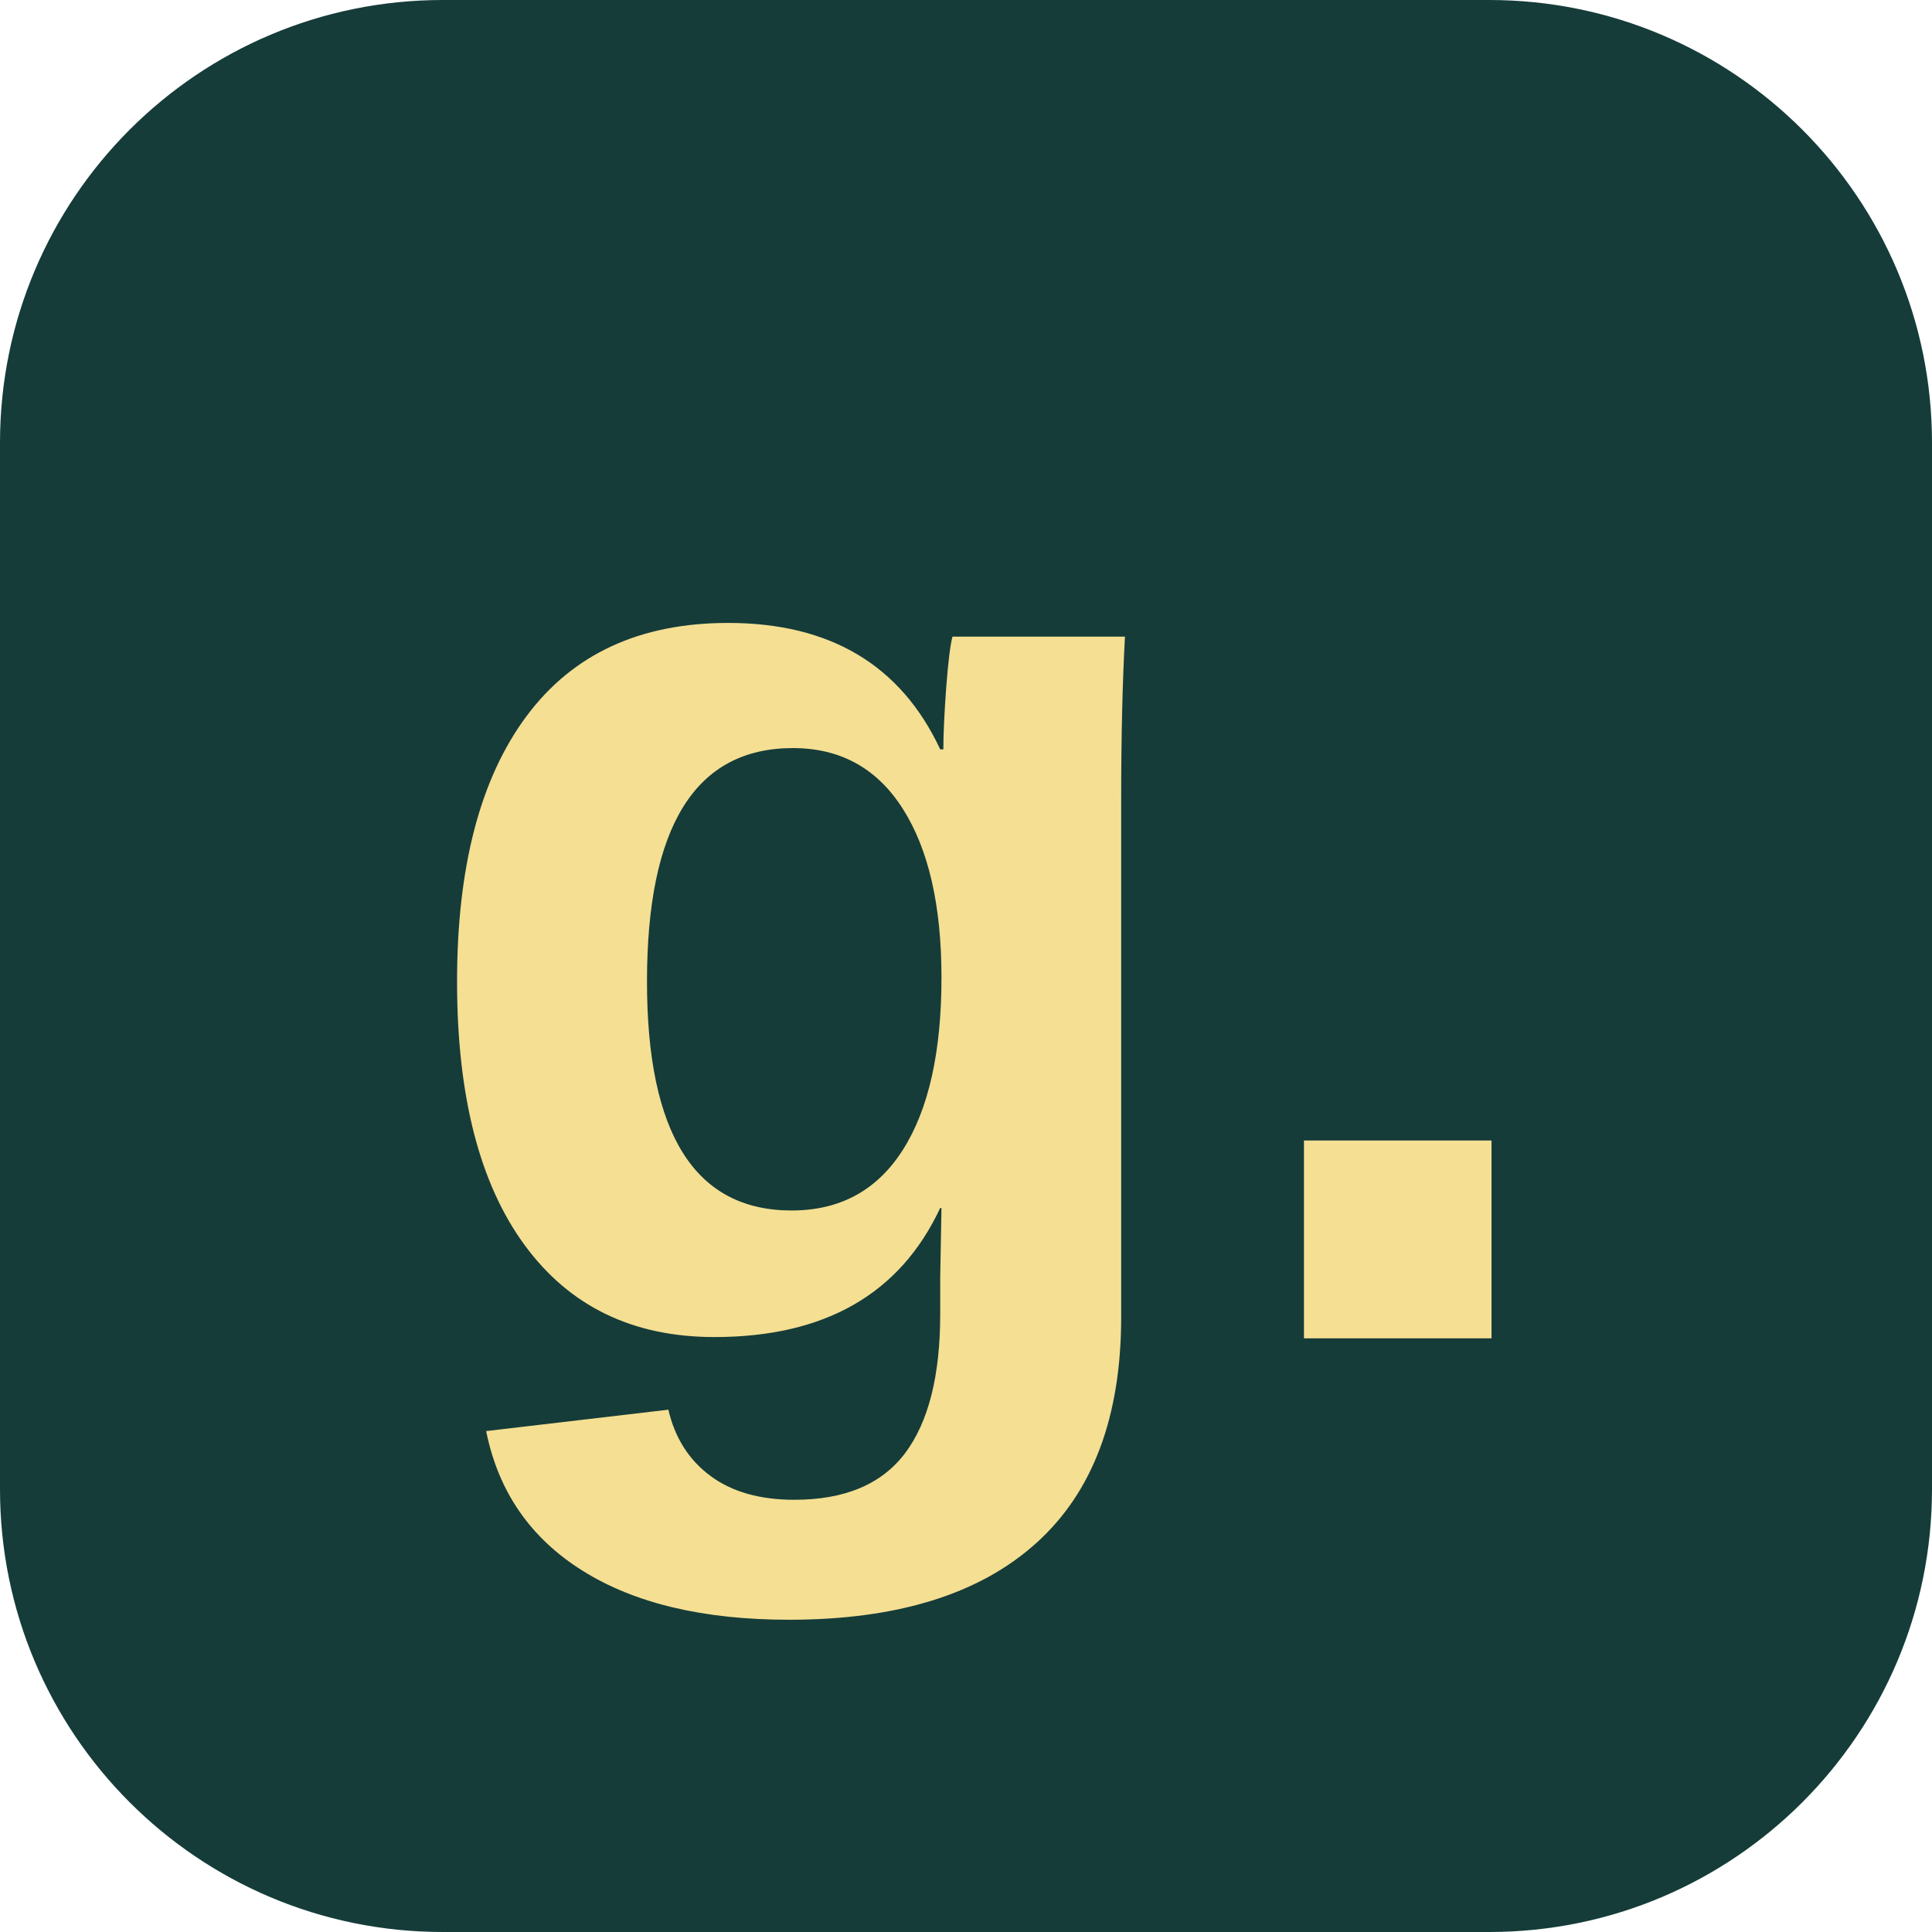
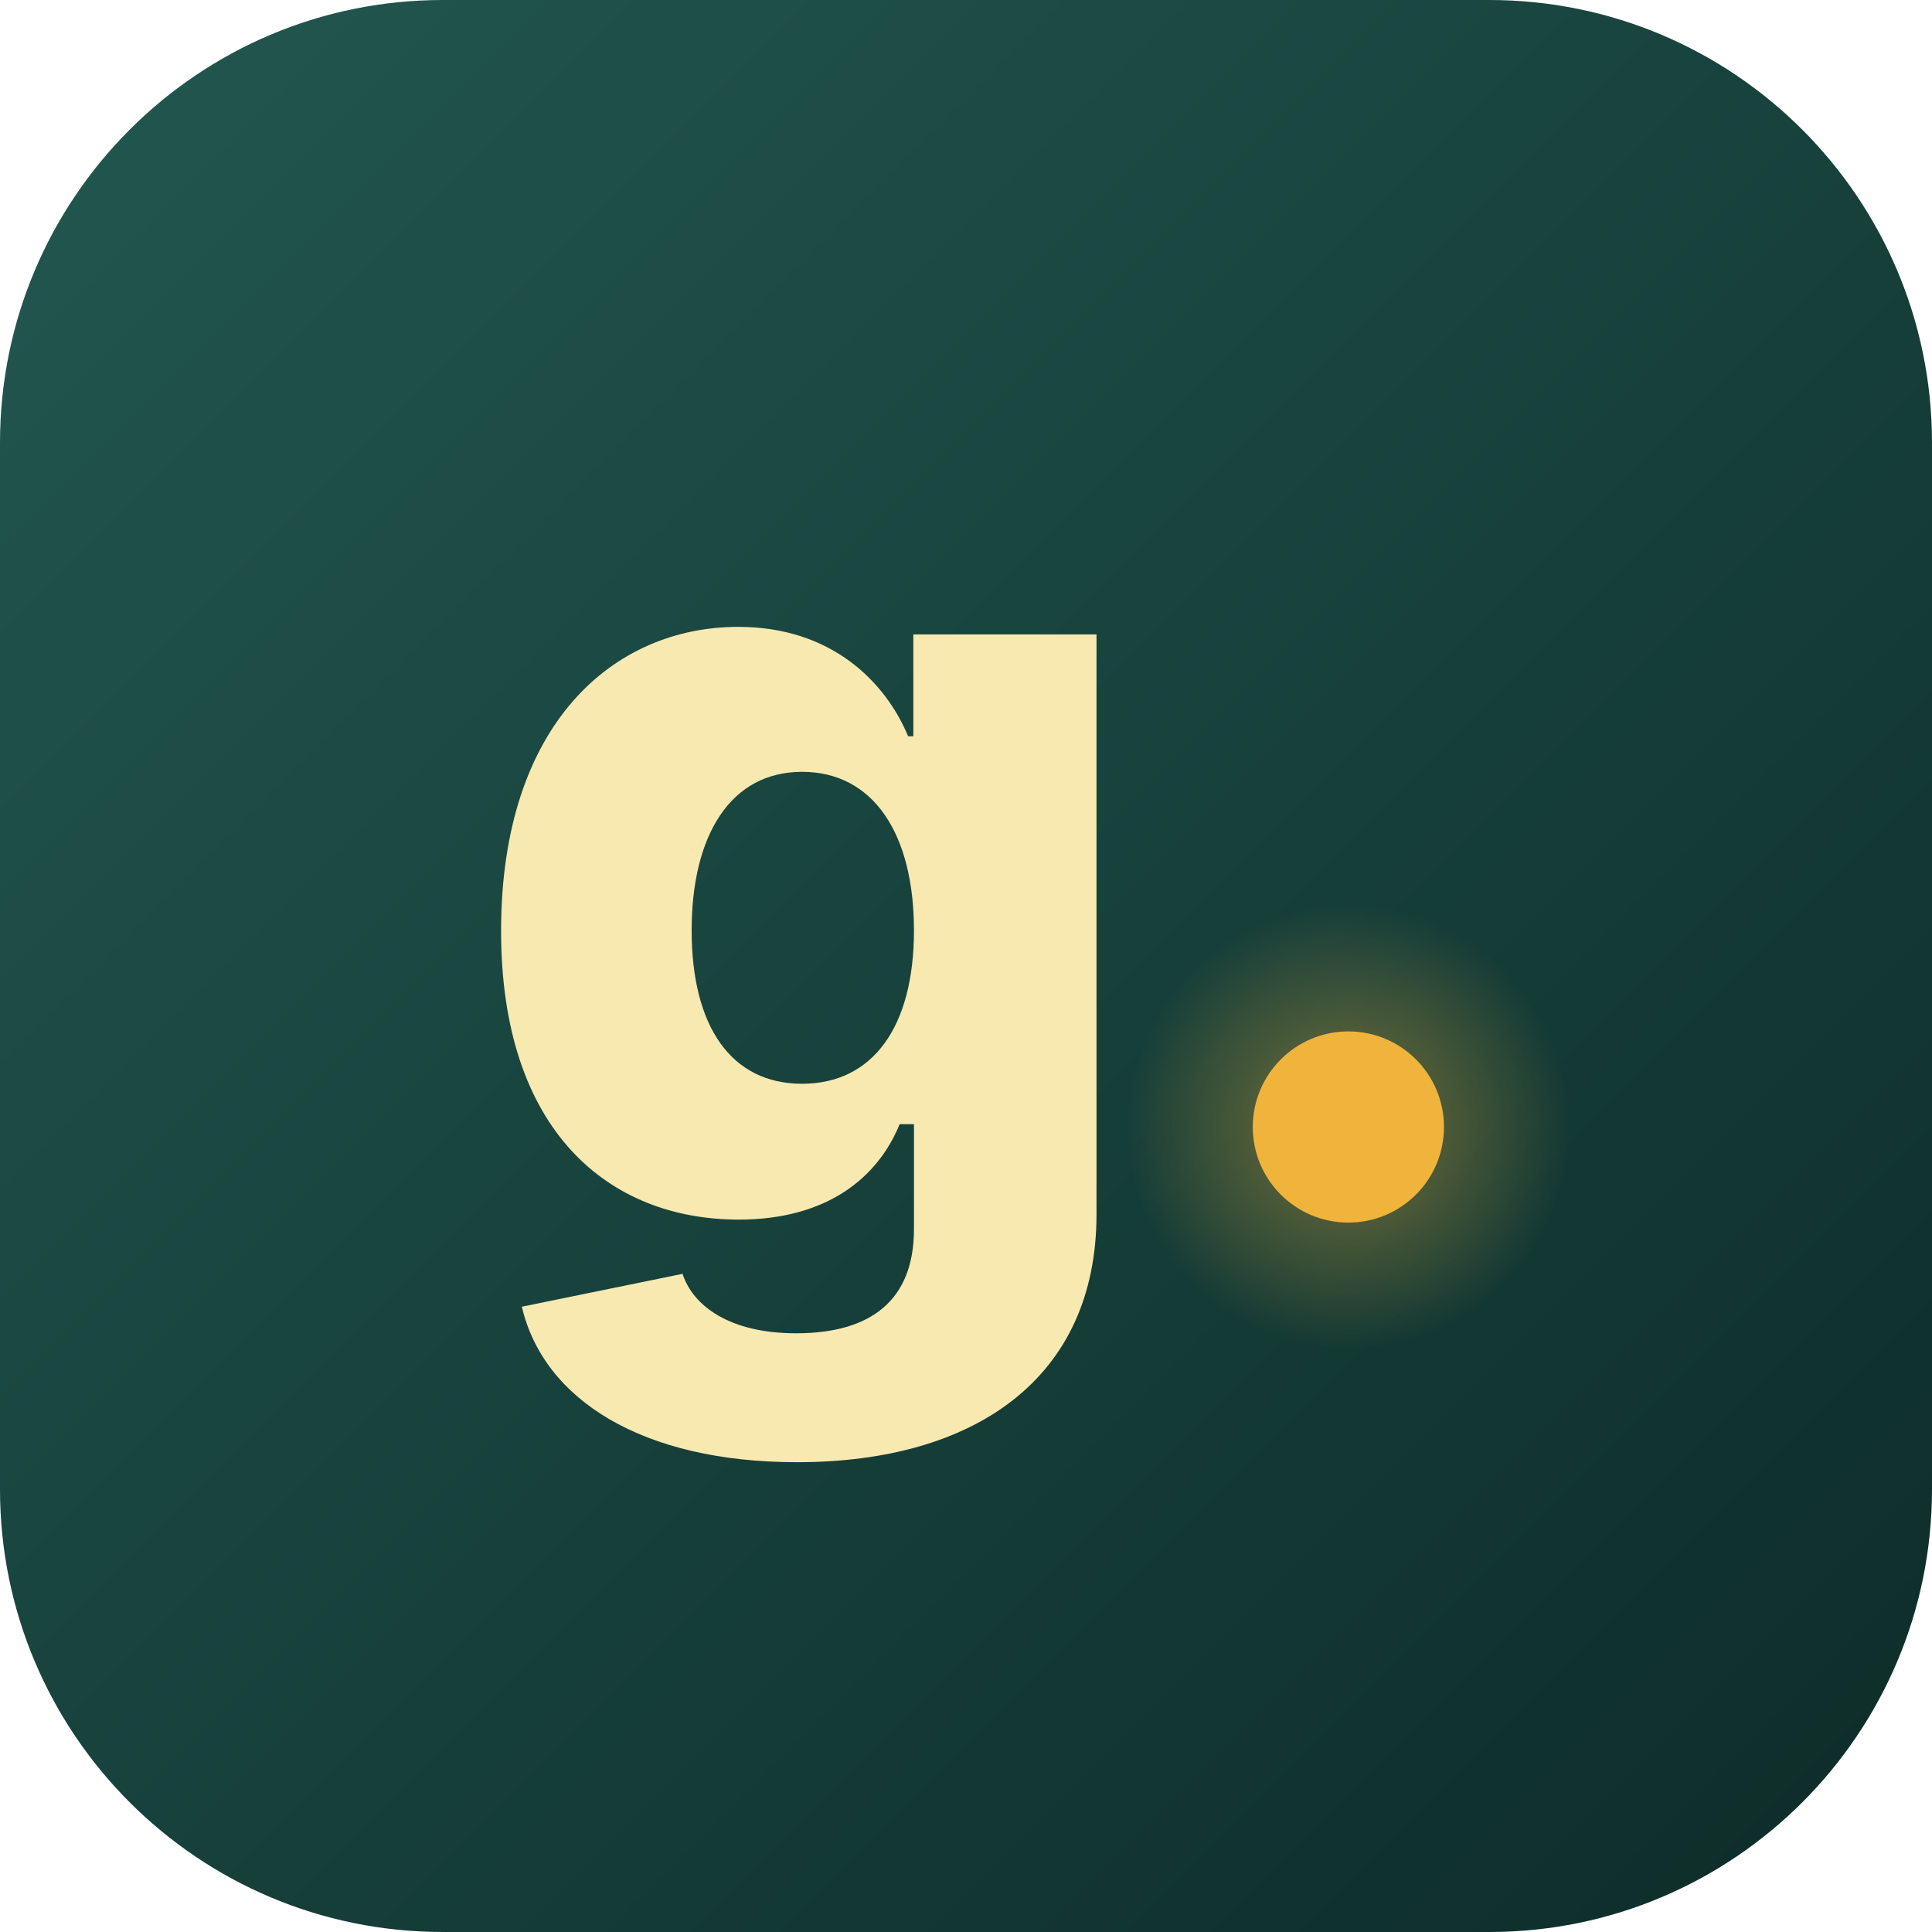
<svg xmlns="http://www.w3.org/2000/svg" viewBox="0 0 192 192">
-   <rect width="192" height="192" rx="44" fill="#153c39" />
-   <text x="40" y="133" fill="#f5df93" font-size="132" font-family="Arial" font-weight="bold">g.</text>
+   <defs>
+     <linearGradient id="a" x1="0" y1="0" x2="1" y2="1">
+       <stop offset="0" stop-color="#225850" />
+       <stop offset="1" stop-color="#0d2b28" />
+     </linearGradient>
+     <radialGradient id="b">
+       <stop offset="0" stop-color="#f0b43c" stop-opacity=".45" />
+       <stop offset="1" stop-color="#f0b43c" stop-opacity="0" />
+     </radialGradient>
+   </defs>
+   <rect width="192" height="192" rx="44" fill="url(#a)" />
+   <circle cx="134" cy="112" r="22" fill="url(#b)" />
+   <text x="46" y="122" fill="#f8e9b0" font-size="108" font-family="Inter,Arial,sans-serif" font-weight="800">g</text>
+   <circle cx="134" cy="112" r="9.5" fill="#f0b43c" />
</svg>
